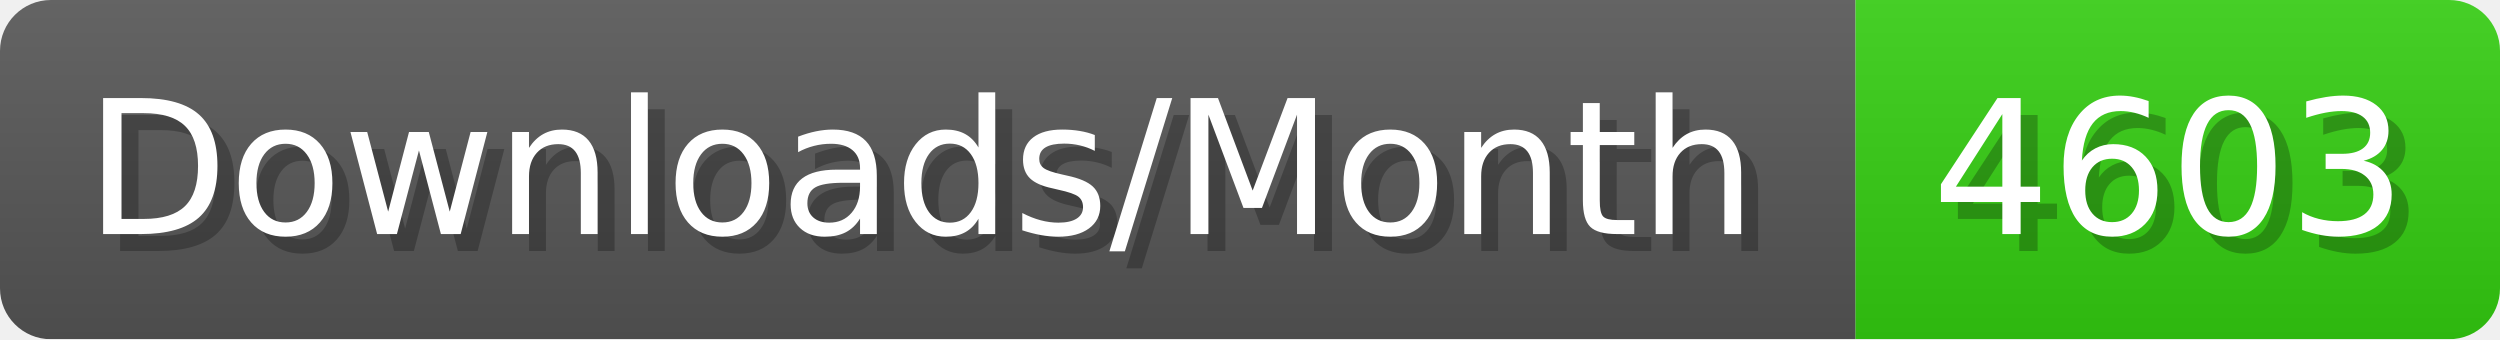
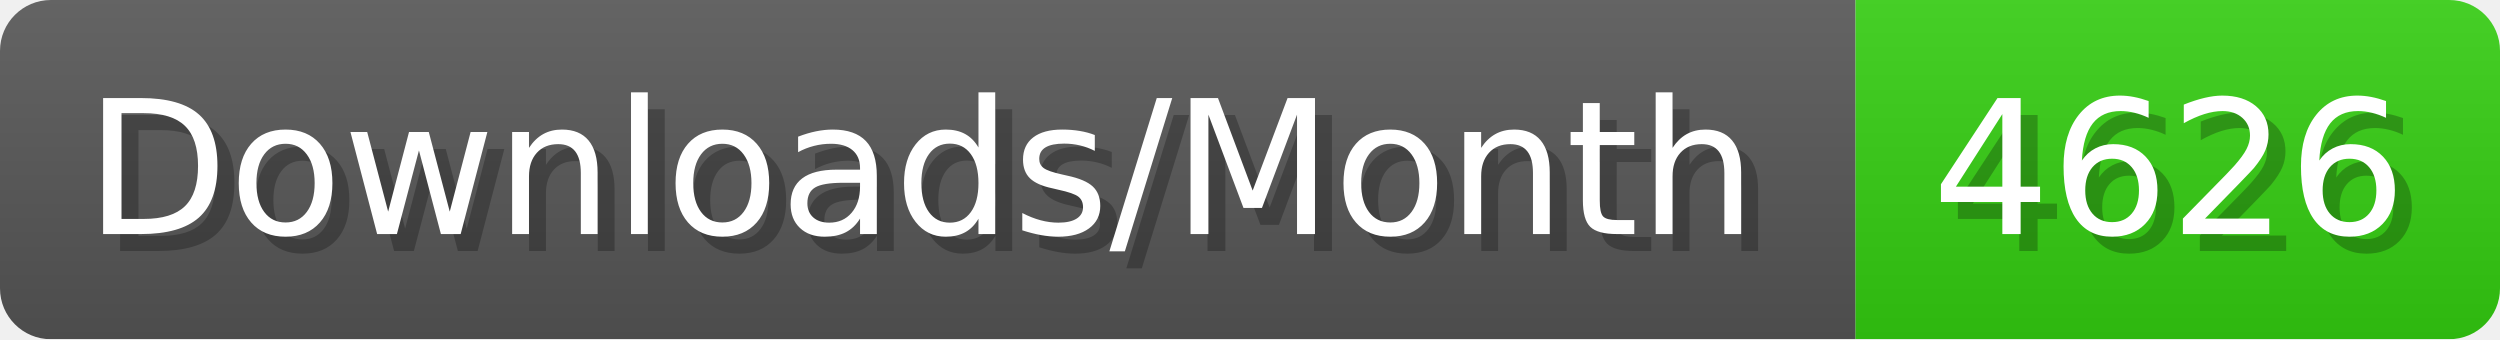
- <svg xmlns="http://www.w3.org/2000/svg" width="147.4" height="20" viewBox="0 0 1474 200" role="img" aria-label="Downloads/Month: 4603">
+ <svg xmlns="http://www.w3.org/2000/svg" width="147.4" height="20" viewBox="0 0 1474 200" role="img" aria-label="Downloads/Month: 4626">
  <linearGradient id="YlXUI" x2="0" y2="100%">
    <stop offset="0" stop-opacity=".1" stop-color="#EEE" />
    <stop offset="1" stop-opacity=".1" />
  </linearGradient>
  <mask id="JHhop">
    <rect width="1474" height="200" rx="30" fill="#FFF" />
  </mask>
  <g mask="url(#JHhop)">
    <rect width="1094" height="200" fill="#555" />
    <rect width="380" height="200" fill="#3C1" x="1094" />
    <rect width="1474" height="200" fill="url(#YlXUI)" />
  </g>
  <g aria-hidden="true" fill="#fff" text-anchor="start" font-family="Verdana,DejaVu Sans,sans-serif" font-size="110">
    <text x="60" y="148" textLength="994" fill="#000" opacity="0.25">Downloads/Month</text>
    <text x="50" y="138" textLength="994">Downloads/Month</text>
-     <text x="1149" y="148" textLength="280" fill="#000" opacity="0.25">4603</text>
-     <text x="1139" y="138" textLength="280">4603</text>
+     <text x="1149" y="148" textLength="280" fill="#000" opacity="0.25">4626</text>
+     <text x="1139" y="138" textLength="280">4626</text>
  </g>
</svg>
